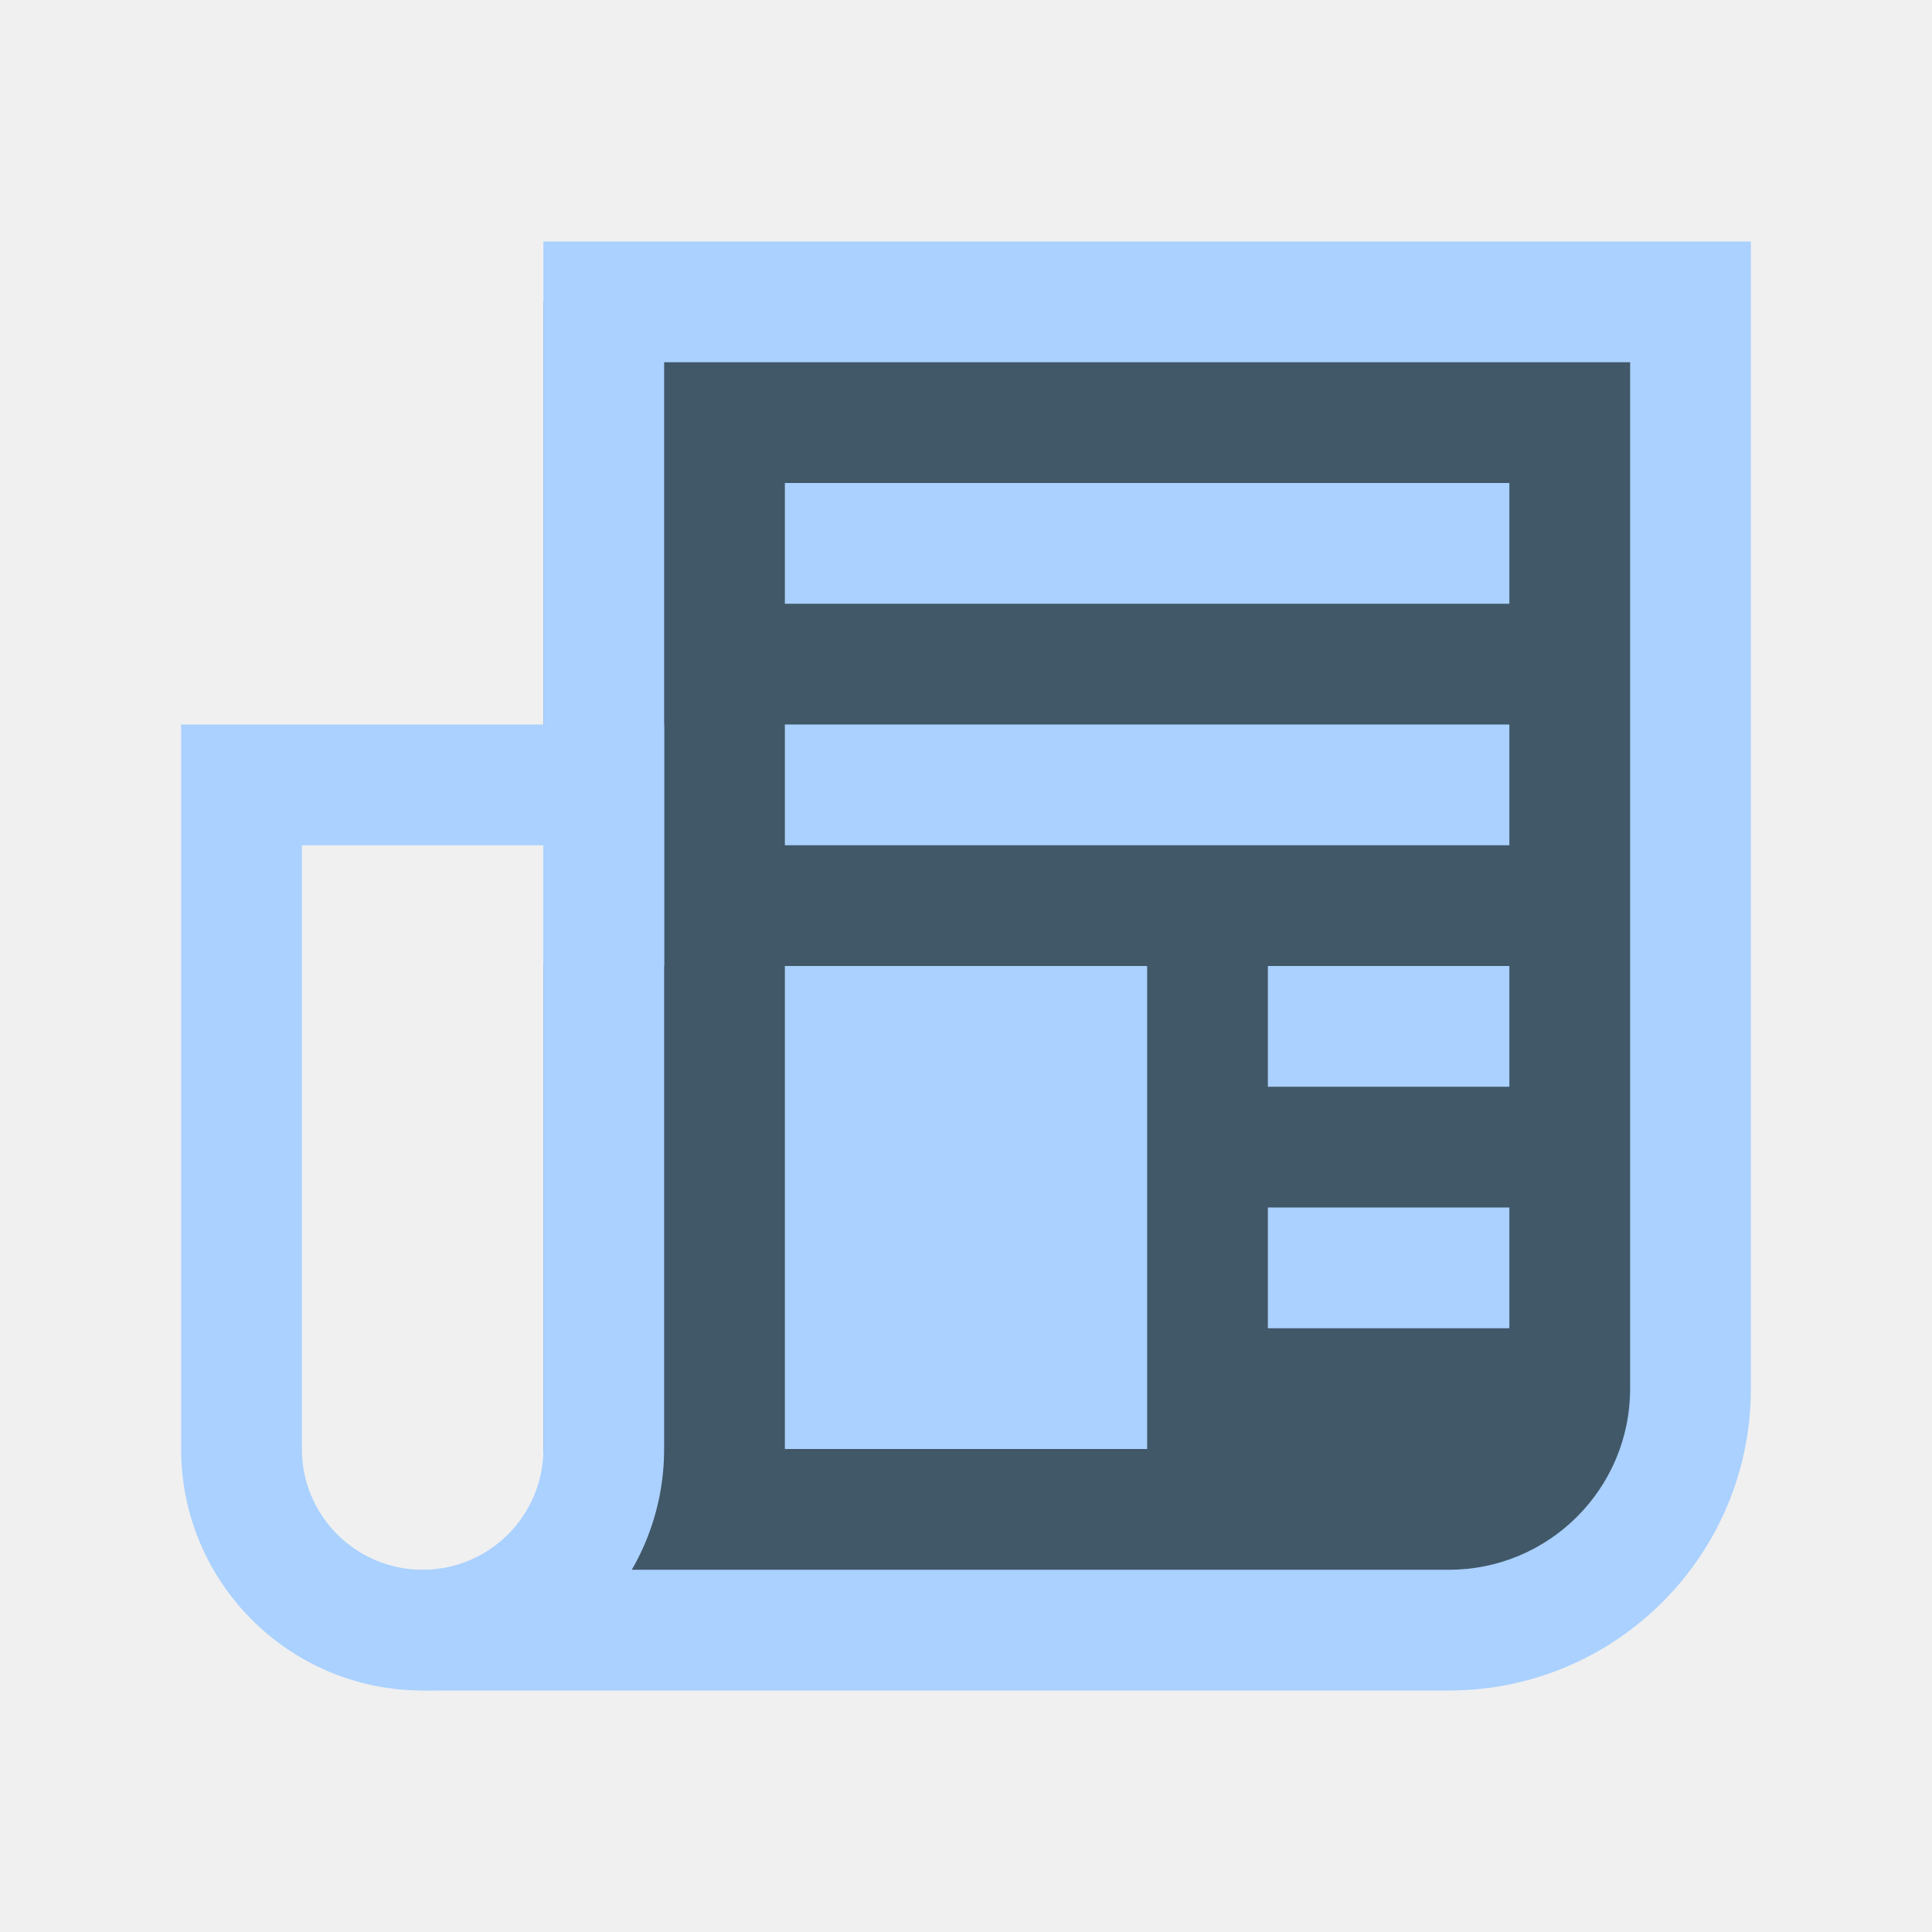
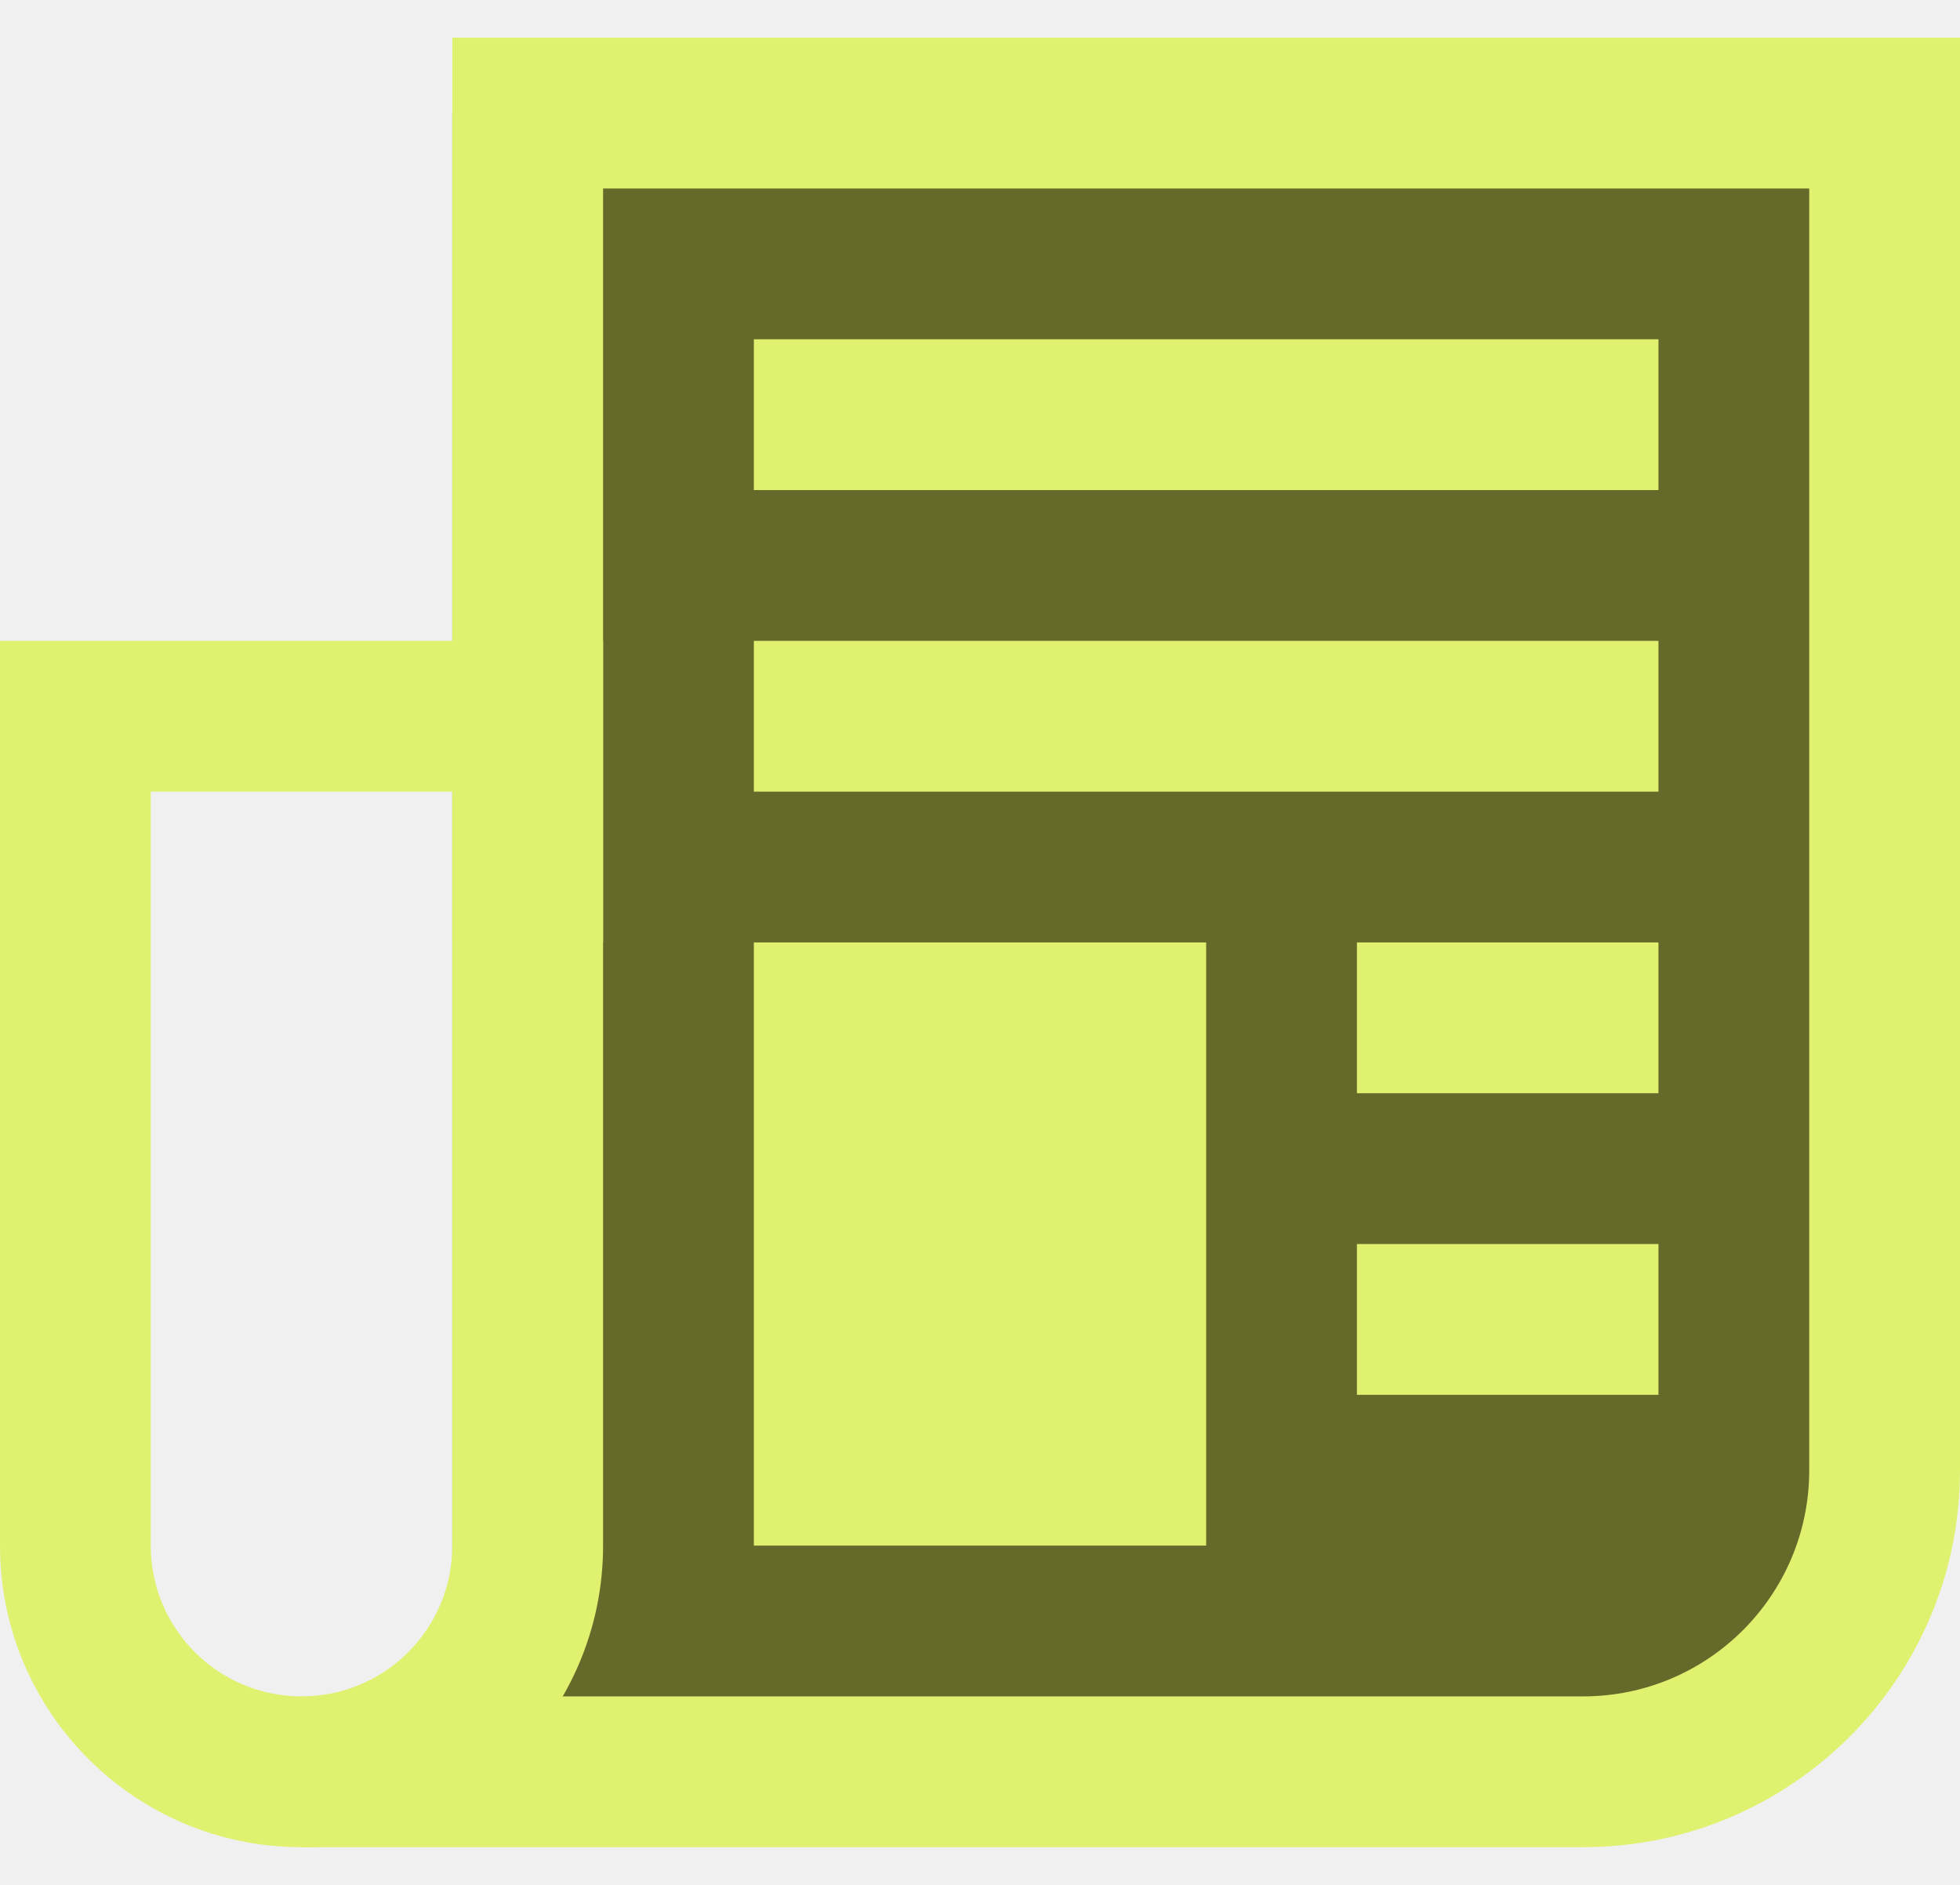
- <svg xmlns="http://www.w3.org/2000/svg" width="40" height="40" viewBox="0 0 40 40" fill="none">
-   <path d="M11.25 6.25H35V29.75C35 31.959 33.209 33.75 31 33.75H11.25V6.25Z" fill="#415869" />
-   <path fill-rule="evenodd" clip-rule="evenodd" d="M11.25 5H36.25V28.75C36.25 32.202 33.452 35 30 35H8.75V32.5H30C32.071 32.5 33.75 30.821 33.75 28.75V7.5H13.75V20H11.25V5Z" fill="#AAD1FF" />
-   <path fill-rule="evenodd" clip-rule="evenodd" d="M3.75 15H13.75V30C13.75 32.761 11.511 35 8.75 35C5.989 35 3.75 32.761 3.75 30V15ZM6.25 17.5V30C6.25 31.381 7.369 32.5 8.75 32.5C10.131 32.5 11.25 31.381 11.25 30V17.5H6.25Z" fill="#AAD1FF" />
-   <path fill-rule="evenodd" clip-rule="evenodd" d="M31.25 12.5H16.25V10H31.25V12.5Z" fill="#AAD1FF" />
-   <path fill-rule="evenodd" clip-rule="evenodd" d="M31.25 17.5H16.25V15H31.25V17.5Z" fill="#AAD1FF" />
-   <path fill-rule="evenodd" clip-rule="evenodd" d="M31.25 22.5H26.25V20H31.25V22.5Z" fill="#AAD1FF" />
-   <path fill-rule="evenodd" clip-rule="evenodd" d="M31.25 27.5H26.25V25H31.25V27.5Z" fill="#AAD1FF" />
-   <path d="M16.25 20H23.75V30H16.25V20Z" fill="#AAD1FF" />
+ <svg xmlns="http://www.w3.org/2000/svg" width="26" height="25" viewBox="0 0 26 25" fill="none">
+   <g clip-path="url(#clip0_1837_7982)">
+     <path d="M6 1.5H25V19.633C25 21.769 23.269 23.5 21.133 23.5H6V1.5Z" fill="#656929" />
+     <path fill-rule="evenodd" clip-rule="evenodd" d="M6 0.5H26V19.5C26 22.261 23.761 24.5 21 24.5H4V22.5H21C22.657 22.5 24 21.157 24 19.5V2.5H8V12.5H6V0.5Z" fill="#E0F16F" />
+     <path fill-rule="evenodd" clip-rule="evenodd" d="M0 8.5H8V20.5C8 22.709 6.209 24.5 4 24.5C1.791 24.5 0 22.709 0 20.5V8.5ZM2 10.5V20.5C2 21.605 2.895 22.5 4 22.5C5.105 22.5 6 21.605 6 20.5V10.5H2Z" fill="#E0F16F" />
+     <path fill-rule="evenodd" clip-rule="evenodd" d="M22 6.5H10V4.5H22V6.5Z" fill="#E0F16F" />
+     <path fill-rule="evenodd" clip-rule="evenodd" d="M22 10.5H10V8.5H22V10.5Z" fill="#E0F16F" />
+     <path fill-rule="evenodd" clip-rule="evenodd" d="M22 14.5H18V12.5H22V14.5Z" fill="#E0F16F" />
+     <path fill-rule="evenodd" clip-rule="evenodd" d="M22 18.5H18V16.5H22V18.5Z" fill="#E0F16F" />
+     <path d="M10 12.5H16V20.5H10V12.5Z" fill="#E0F16F" />
+   </g>
+   <defs>
+     <clipPath id="clip0_1837_7982">
+       <rect width="26" height="25" fill="white" />
+     </clipPath>
+   </defs>
</svg>
